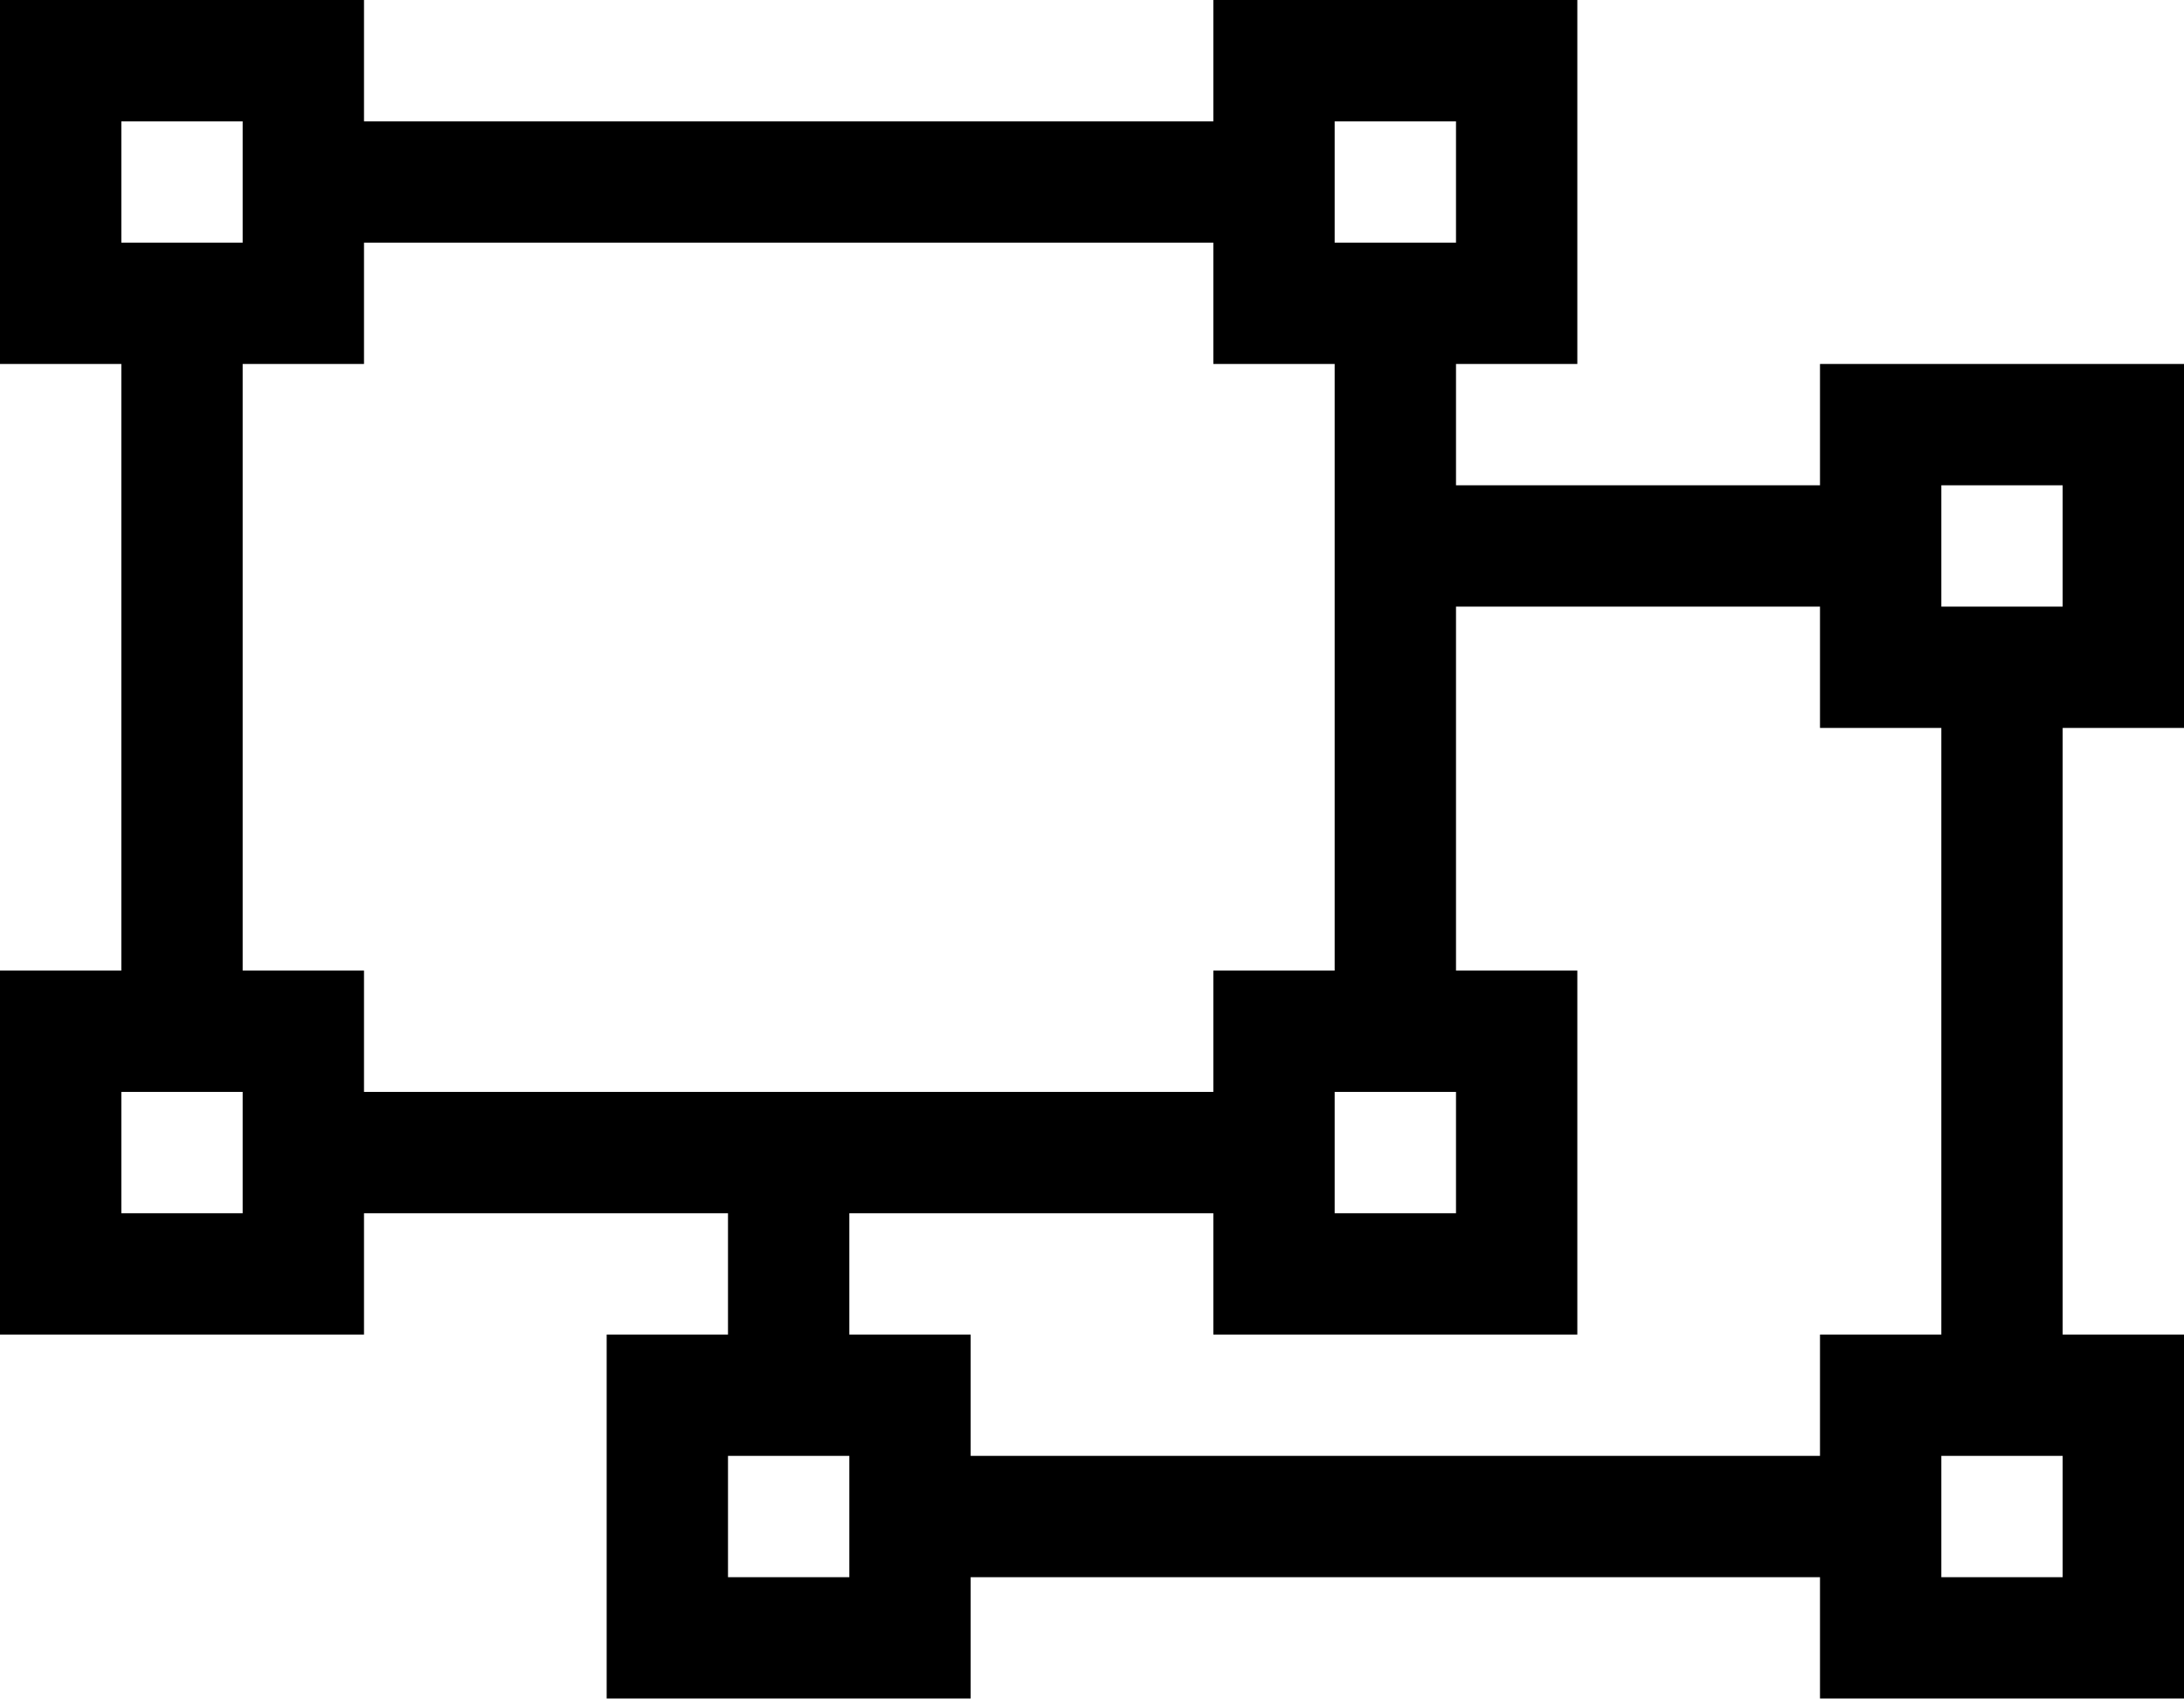
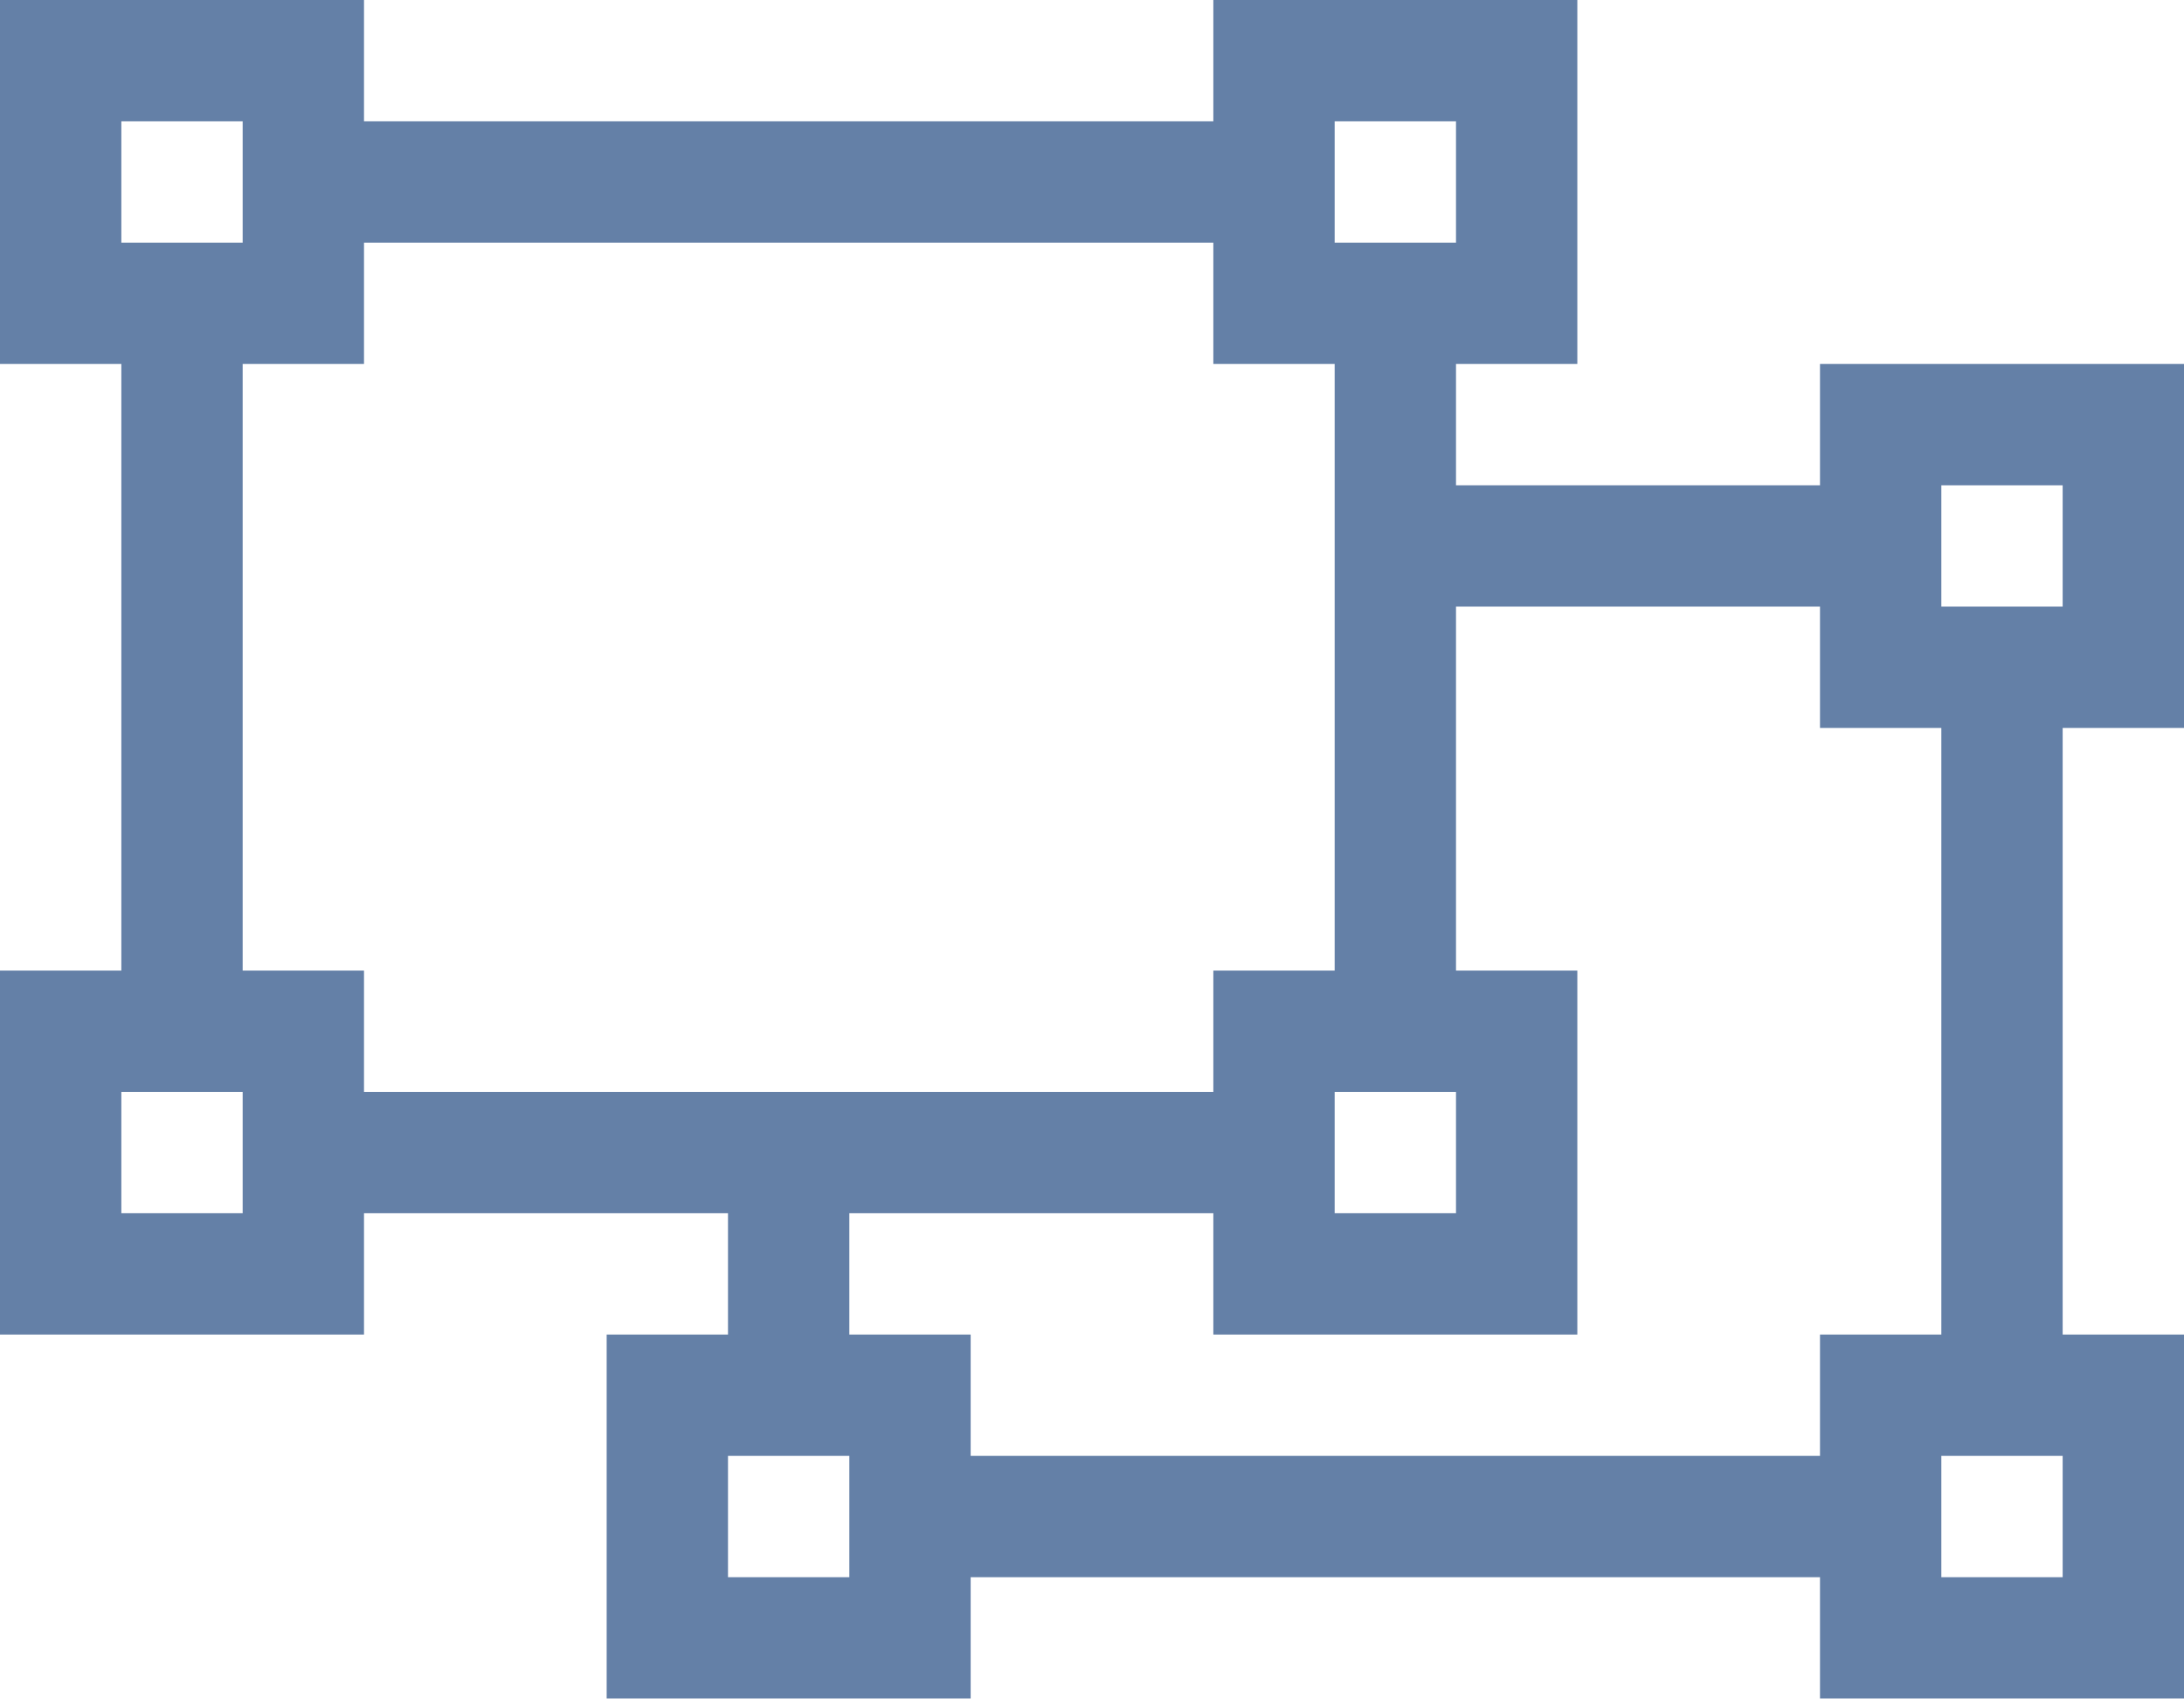
- <svg xmlns="http://www.w3.org/2000/svg" width="2304" height="1792" viewBox="0 0 2304 1792">
-   <path d="M2304 768h-128v640h128v384h-384v-128h-896v128h-384v-384h128v-128h-384v128h-384v-384h128v-640h-128v-384h384v128h896v-128h384v384h-128v128h384v-128h384v384zm-256-256v128h128v-128h-128zm-640-384v128h128v-128h-128zm-1280 0v128h128v-128h-128zm128 1152v-128h-128v128h128zm1280-128h-128v128h128v-128zm-1152 0h896v-128h128v-640h-128v-128h-896v128h-128v640h128v128zm512 512v-128h-128v128h128zm1280 0v-128h-128v128h128zm-128-256v-640h-128v-128h-384v384h128v384h-384v-128h-384v128h128v128h896v-128h128z" />
+ <svg xmlns="http://www.w3.org/2000/svg" width="2304" height="1792" viewBox="0 0 2304 1792" fill="#6480A7">
+   <path d="M2304 768h-128v640h128v384h-384v-128h-896v128H640v-384h128v-128H384v128H0v-384h128V384H0V0h384v128h896V0h384v384h-128v128h384V384h384v384zm-256-256v128h128V512h-128zm-640-384v128h128V128h-128zm-1280 0v128h128V128H128zm128 1152v-128H128v128h128zm1280-128h-128v128h128v-128zm-1152 0h896v-128h128V384h-128V256H384v128H256v640h128v128zm512 512v-128H768v128h128zm1280 0v-128h-128v128h128zm-128-256V768h-128V640h-384v384h128v384h-384v-128H896v128h128v128h896v-128h128z" />
</svg>
